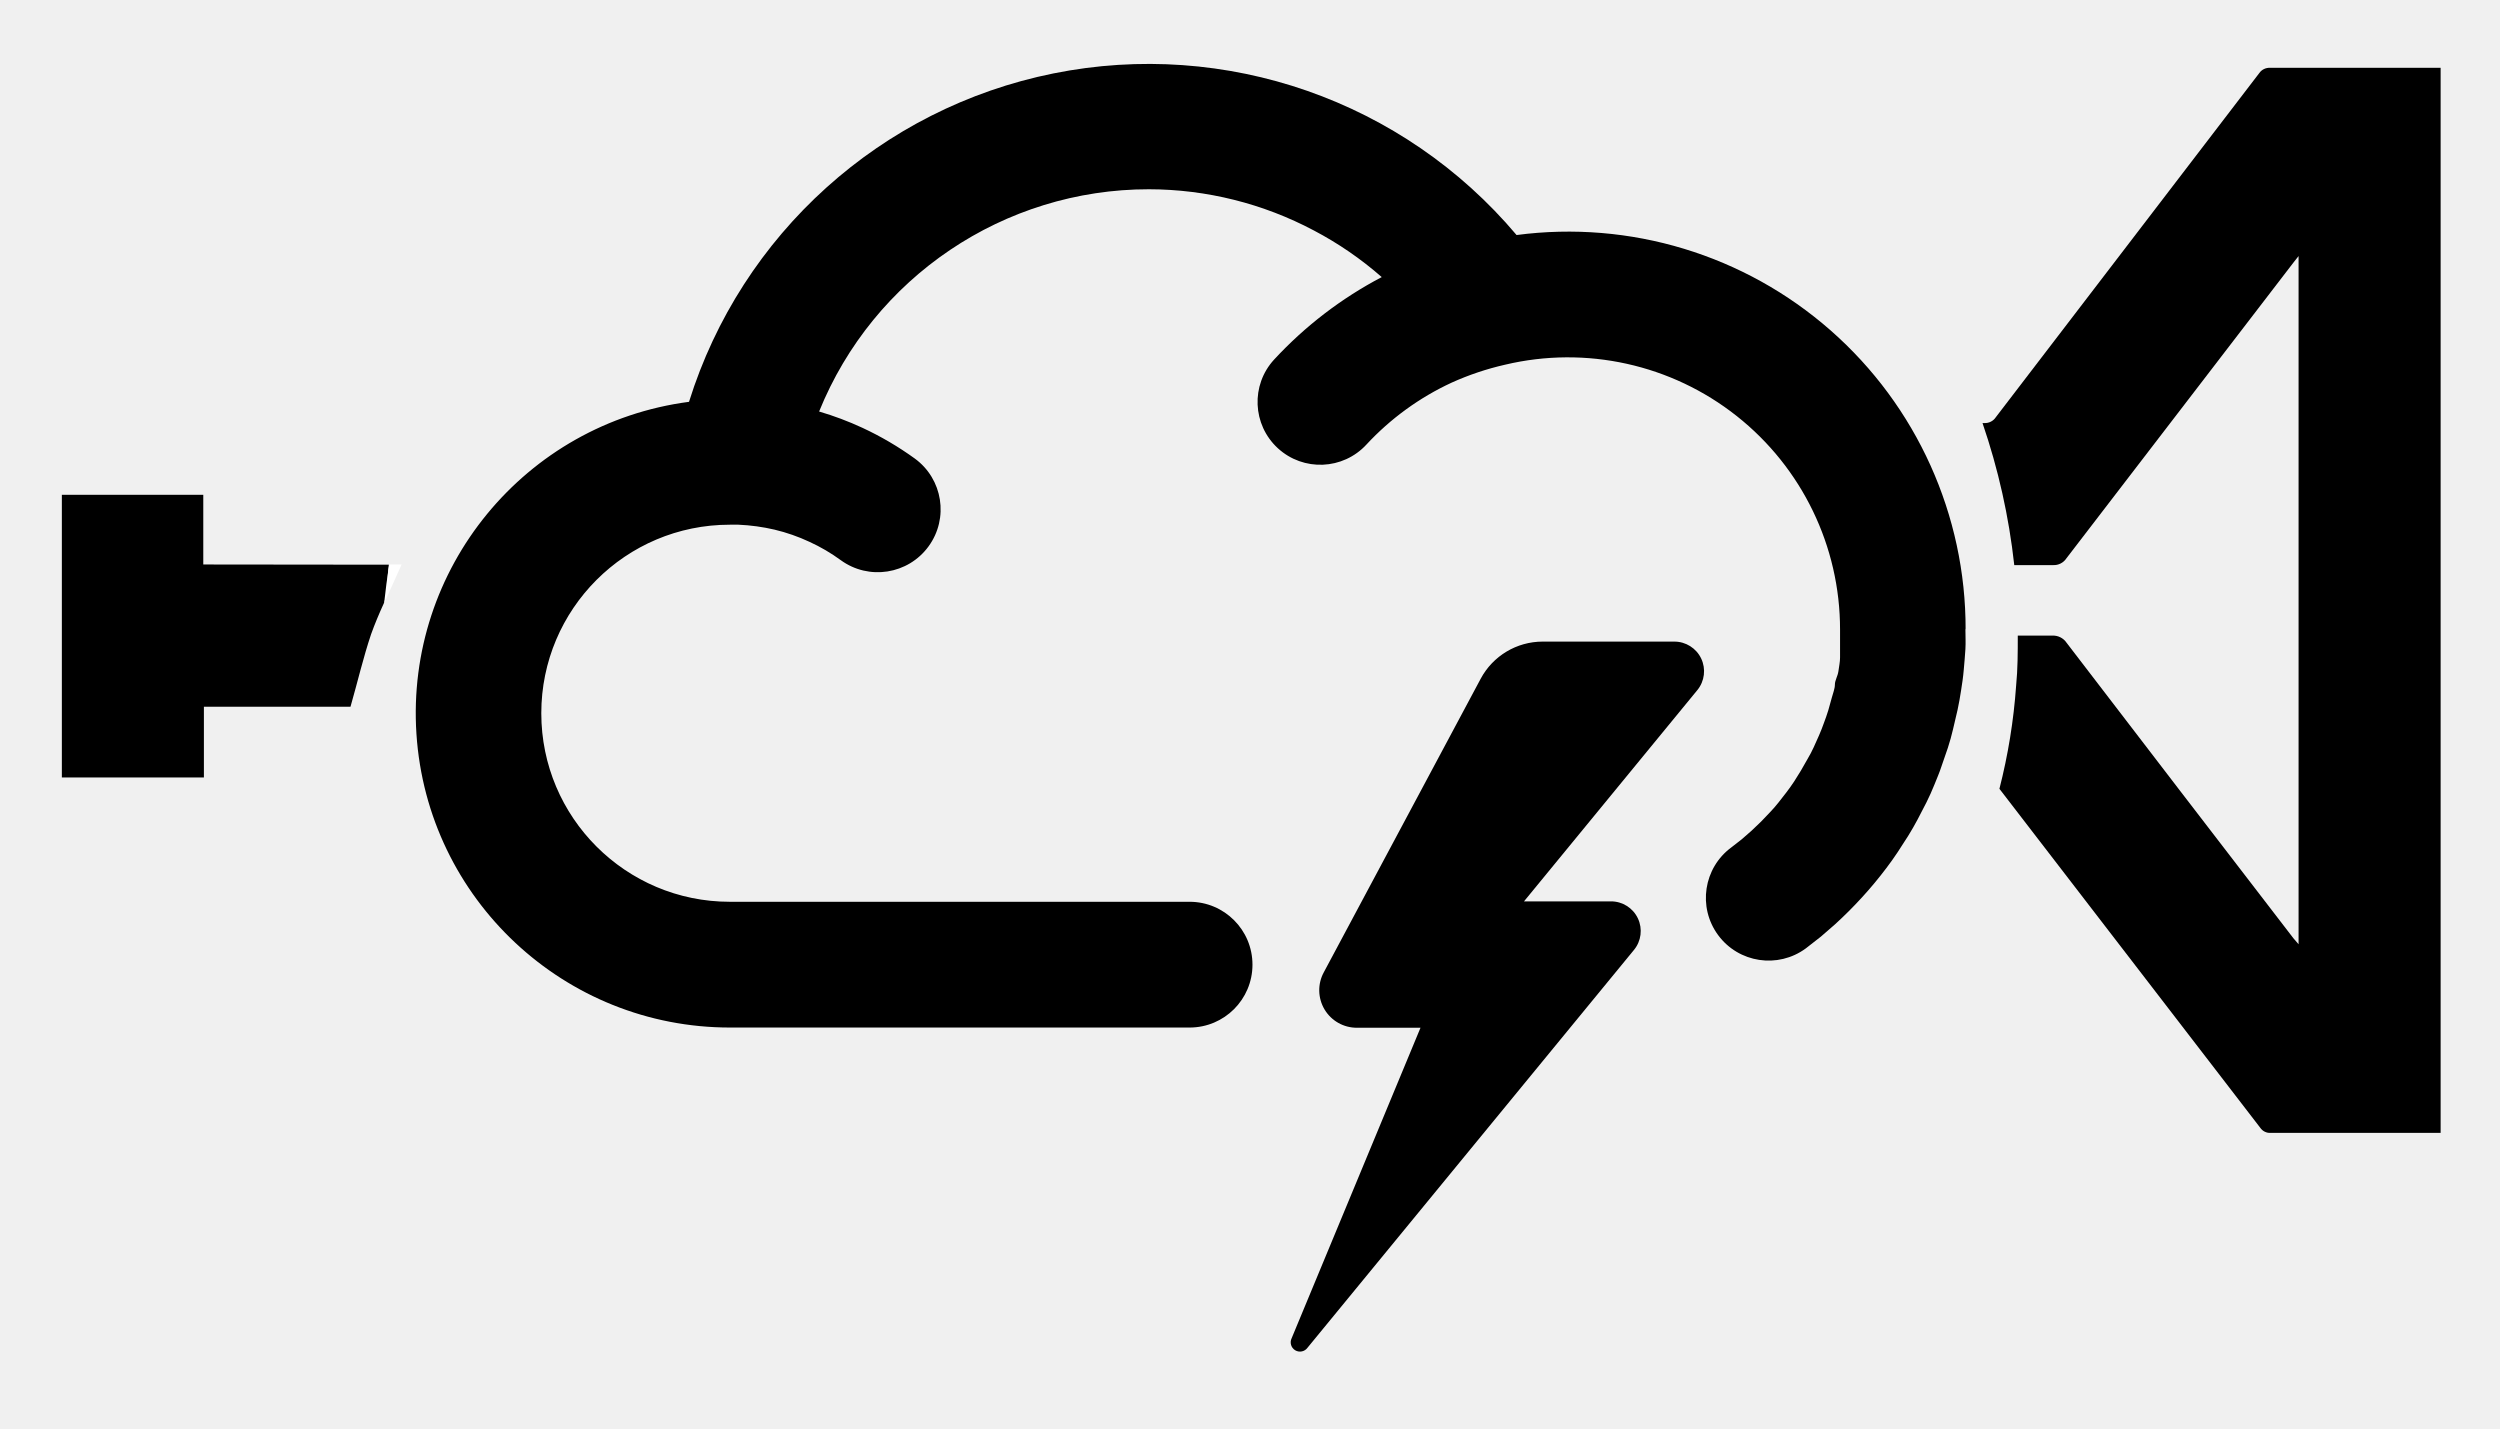
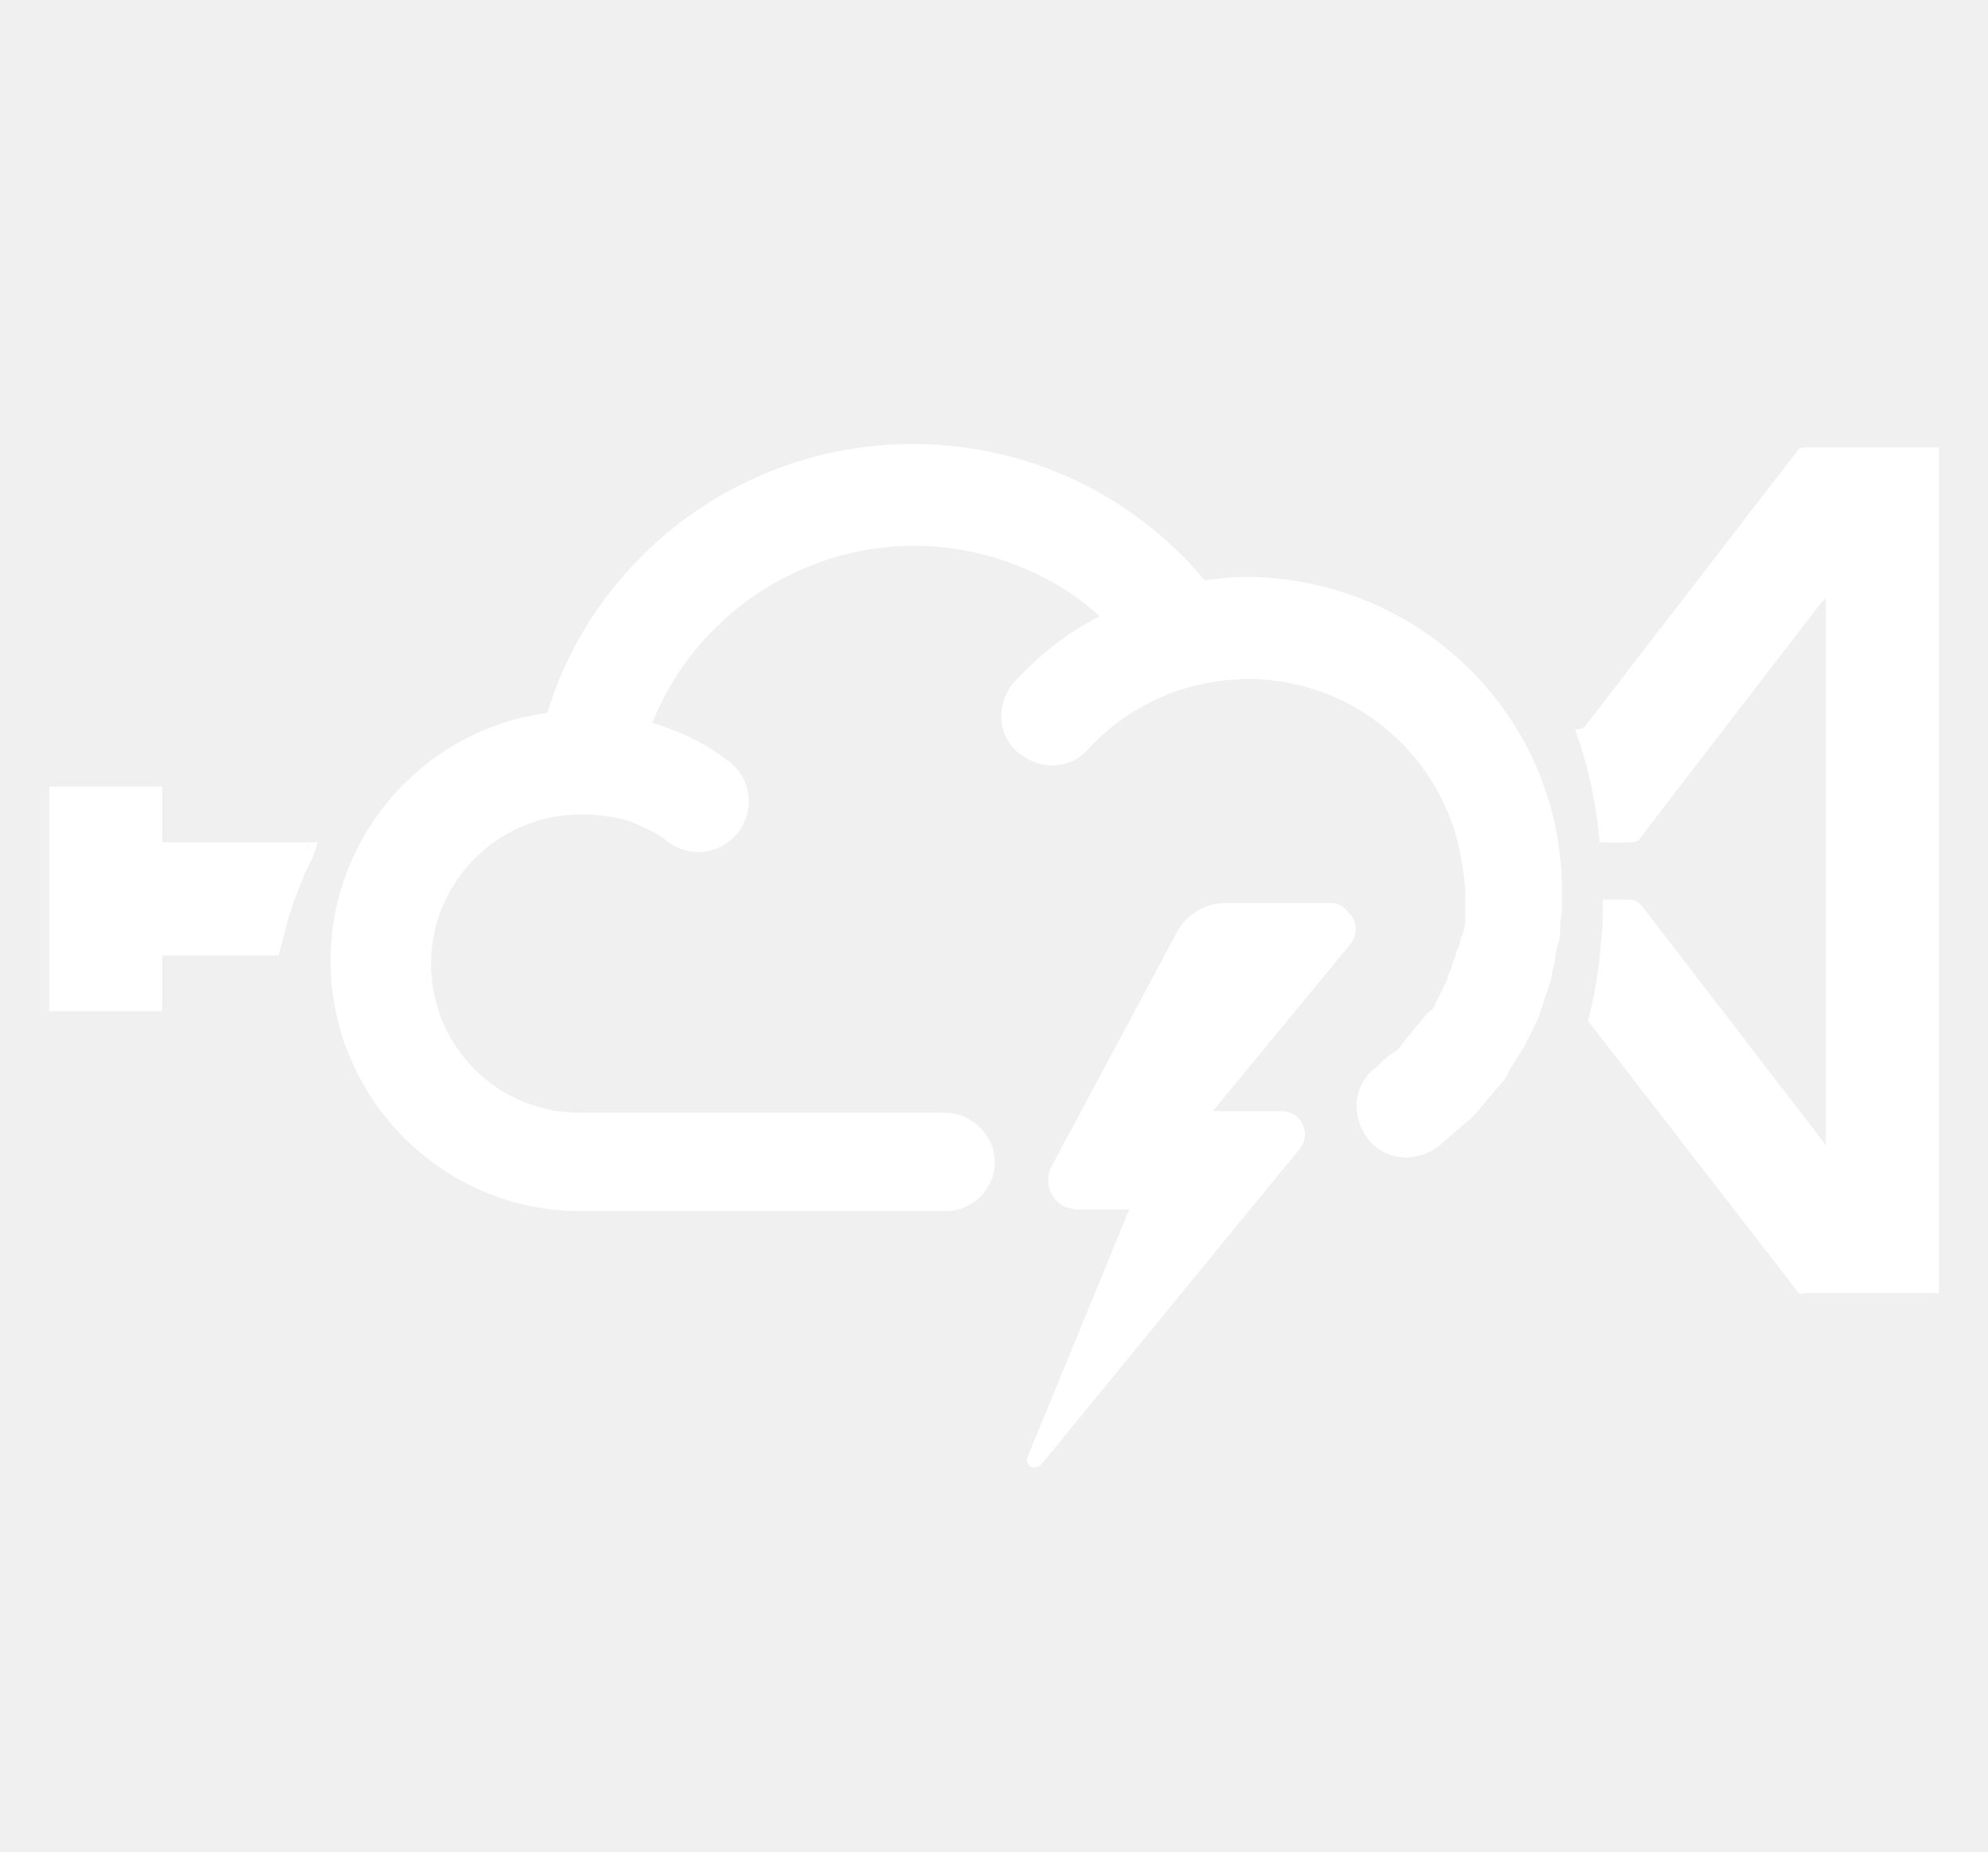
- <svg xmlns="http://www.w3.org/2000/svg" width="121.26" height="69.29" viewBox="0 0 121.26 69.29">
-   <defs>
-     <style>.cls-1{isolation:isolate;}.cls-2{fill:#fff;}.cls-3{mix-blend-mode:multiply;}</style>
-   </defs>
-   <g class="cls-1">
-     <g id="Layer_1" data-name="Layer 1">
-       <path d="M118,3.29h-7.88a.6.6,0,0,0-.54.26L96.81,20.23a.63.63,0,0,1-.56.29h-.09a32.07,32.07,0,0,1,1.54,6.89h1.88a.73.73,0,0,0,.65-.33l11-14.33.26-.33V45.8l-.25-.29q-5.51-7.16-11-14.33a.79.79,0,0,0-.71-.35H97.87c0,.81,0,1.62-.08,2.43a28.11,28.11,0,0,1-.81,5L109.63,54.7a.57.57,0,0,0,.51.25h8.24V3.29Z" />
-       <path d="M9.86,27.38V24H3V37.71H9.89V34.28H17c.35-1.22.62-2.39,1-3.52.18-.5.39-1,.61-1.48s.15-1.27.25-1.89Z" />
-       <path class="cls-2" d="M18.88,27.38q-.15.94-.25,1.89c.28-.62.56-1.25.85-1.89Z" />
-       <path class="cls-3" d="M95.34,30.54A19.26,19.26,0,0,0,73.56,11.4a23.35,23.35,0,0,0-40.14,8.09,15.24,15.24,0,0,0,2,30.35H57.7a3,3,0,0,0,0-6.1H35.4a9.14,9.14,0,0,1,0-18.29l.32,0h.1a9.58,9.58,0,0,1,1.75.24,8.86,8.86,0,0,1,1.69.59,8.67,8.67,0,0,1,1.52.89,3,3,0,1,0,3.59-4.93,15.48,15.48,0,0,0-2.54-1.49,15.22,15.22,0,0,0-2.1-.79,17.25,17.25,0,0,1,16-10.78,17.13,17.13,0,0,1,8,2,17,17,0,0,1,3.29,2.26,19.36,19.36,0,0,0-5.22,4,3,3,0,1,0,4.48,4.12h0a13.21,13.21,0,0,1,4.13-3A13.62,13.62,0,0,1,73,17.69h0A13.2,13.2,0,0,1,89.25,30.54h0c0,.23,0,.46,0,.68s0,.45,0,.67-.05.44-.08.67S89,33,89,33.2s-.09.42-.15.64-.11.41-.17.61-.14.42-.21.61-.15.41-.24.61-.17.39-.26.58-.19.39-.3.57-.21.38-.32.56l-.33.53h0c-.12.18-.24.35-.37.52l-.39.5c-.13.17-.27.32-.41.47h0l-.43.45c-.15.15-.31.3-.46.44l-.48.42-.5.39A3,3,0,1,0,87.59,46l.73-.57.69-.6c.23-.21.45-.42.67-.64s.43-.44.64-.67.42-.47.61-.7.39-.48.57-.72.37-.5.54-.76.34-.52.51-.79.32-.54.46-.8.29-.55.43-.83.27-.57.39-.87.24-.57.34-.88.21-.59.31-.9.18-.6.25-.9.15-.62.22-.94.12-.62.17-.94.1-.64.13-1,.06-.66.08-1,0-.65,0-1h0Z" />
-       <path class="cls-3" d="M81.21,31.12H74.82a3.41,3.41,0,0,0-3,1.8L64.21,47.16a1.82,1.82,0,0,0,1.61,2.69H68.9L62.65,64.91a.45.45,0,0,0,.77.46L79.25,46.08a1.44,1.44,0,0,0-1.11-2.36H73.92l8.41-10.25A1.44,1.44,0,0,0,81.21,31.12Z" />
-     </g>
+ <svg xmlns="http://www.w3.org/2000/svg" version="1.1" class="co-logo-icon" x="0px" y="0px" viewBox="0 0 121.3 113" style="enable-background:new 0 0 121.3 113;" xml:space="preserve">
+   <style type="text/css">
+ 	.st0{fill:#FFFFFF;}
+ </style>
+   <g>
+     <path class="st0" d="M118,27.3h-7.9c-0.2,0-0.4,0.1-0.5,0.3L96.8,44.2c-0.1,0.2-0.3,0.3-0.6,0.3h-0.1c0.8,2.2,1.3,4.5,1.5,6.9h1.9   c0.3,0,0.5-0.1,0.6-0.3l11-14.3l0.3-0.3v33.4l-0.2-0.3c-3.7-4.8-7.3-9.5-11-14.3c-0.2-0.2-0.4-0.4-0.7-0.4h-1.7   c0,0.8,0,1.6-0.1,2.4c-0.1,1.7-0.4,3.4-0.8,5l12.7,16.4c0.1,0.2,0.3,0.3,0.5,0.2h8.2V27.3H118z" />
+     <path class="st0" d="M18.8,51.9c0-0.2,0-0.4,0.1-0.5l-9,0V48H3v13.7h6.9v-3.4H17c0.3-1.2,0.6-2.4,1-3.5c0.2-0.5,0.4-1,0.6-1.5   c0,0,0-0.1,0-0.1c0,0,0,0.1,0,0.1c0.3-0.6,0.6-1.2,0.8-1.9h-0.6C18.9,51.6,18.8,51.8,18.8,51.9z" />
+     <path class="st0" d="M76.1,35.2c-0.9,0-1.7,0.1-2.6,0.2c-8.3-9.9-23-11.1-32.9-2.8c-3.4,2.9-5.9,6.6-7.2,10.9   c-8.3,1.1-14.2,8.8-13.1,17.1c1,7.6,7.5,13.3,15.1,13.3h22.3c1.7,0,3-1.4,3-3s-1.4-3-3-3H35.4c-5.1,0-9.1-4.1-9.1-9.1   s4.1-9.1,9.1-9.1h0.3h0.1c0.6,0,1.2,0.1,1.8,0.2c0.6,0.1,1.1,0.3,1.7,0.6c0.5,0.2,1,0.5,1.5,0.9c1.4,1,3.3,0.7,4.3-0.7   c1-1.4,0.7-3.3-0.7-4.3c-0.8-0.6-1.6-1.1-2.5-1.5c-0.7-0.3-1.4-0.6-2.1-0.8c2.6-6.5,9-10.8,16-10.8c2.8,0,5.5,0.7,8,2   c1.2,0.6,2.3,1.4,3.3,2.3c-2,1-3.7,2.4-5.2,4c-1.1,1.2-1.1,3.2,0.2,4.3s3.2,1.1,4.3-0.2c1.2-1.3,2.6-2.3,4.1-3   c0.8-0.4,1.7-0.7,2.6-0.9c7.1-1.7,14.2,2.7,15.9,9.8c0.2,1,0.4,2,0.4,3.1c0,0.2,0,0.5,0,0.7c0,0.2,0,0.5,0,0.7c0,0.2,0,0.4-0.1,0.7   c0,0.2-0.2,0.4-0.2,0.6c0,0.2-0.1,0.4-0.2,0.6c-0.1,0.2-0.1,0.4-0.2,0.6c-0.1,0.2-0.1,0.4-0.2,0.6c-0.1,0.2-0.2,0.4-0.2,0.6   c-0.1,0.2-0.2,0.4-0.3,0.6c-0.1,0.2-0.2,0.4-0.3,0.6c-0.1,0.2-0.2,0.4-0.3,0.6L87,61.9c-0.1,0.2-0.2,0.3-0.4,0.5l-0.4,0.5   c-0.1,0.2-0.3,0.3-0.4,0.5l-0.4,0.5c-0.1,0.2-0.3,0.3-0.5,0.4l-0.5,0.4L84,65.1c-1.4,1-1.6,2.9-0.6,4.3c1,1.4,2.9,1.6,4.3,0.6   l0.7-0.6l0.7-0.6c0.2-0.2,0.5-0.4,0.7-0.6c0.2-0.2,0.4-0.4,0.6-0.7c0.2-0.2,0.4-0.5,0.6-0.7c0.2-0.2,0.4-0.5,0.6-0.7   s0.4-0.5,0.5-0.8c0.2-0.3,0.3-0.5,0.5-0.8c0.2-0.3,0.3-0.5,0.5-0.8c0.1-0.3,0.3-0.6,0.4-0.8c0.1-0.3,0.3-0.6,0.4-0.9   s0.2-0.6,0.3-0.9c0.1-0.3,0.2-0.6,0.3-0.9c0.1-0.3,0.2-0.6,0.2-0.9c0.1-0.3,0.2-0.6,0.2-0.9s0.1-0.6,0.2-0.9s0.1-0.6,0.1-1   c0-0.4,0.1-0.7,0.1-1c0-0.3,0-0.7,0-1l0,0C95.4,43.9,86.8,35.3,76.1,35.2z" />
+     <path class="st0" d="M81.2,55.1h-6.4c-1.3,0-2.4,0.7-3,1.8l-7.6,14.2c-0.5,0.9-0.2,2,0.7,2.5c0.3,0.1,0.6,0.2,0.9,0.2h3.1   l-6.2,15.1c-0.1,0.2,0,0.5,0.2,0.6c0.2,0.1,0.4,0,0.6-0.1l15.8-19.3c0.5-0.6,0.4-1.5-0.2-2c-0.3-0.2-0.6-0.3-0.9-0.3h-4.2l8.4-10.2   c0.5-0.6,0.4-1.5-0.2-2C81.9,55.2,81.5,55.1,81.2,55.1z" />
  </g>
</svg>
